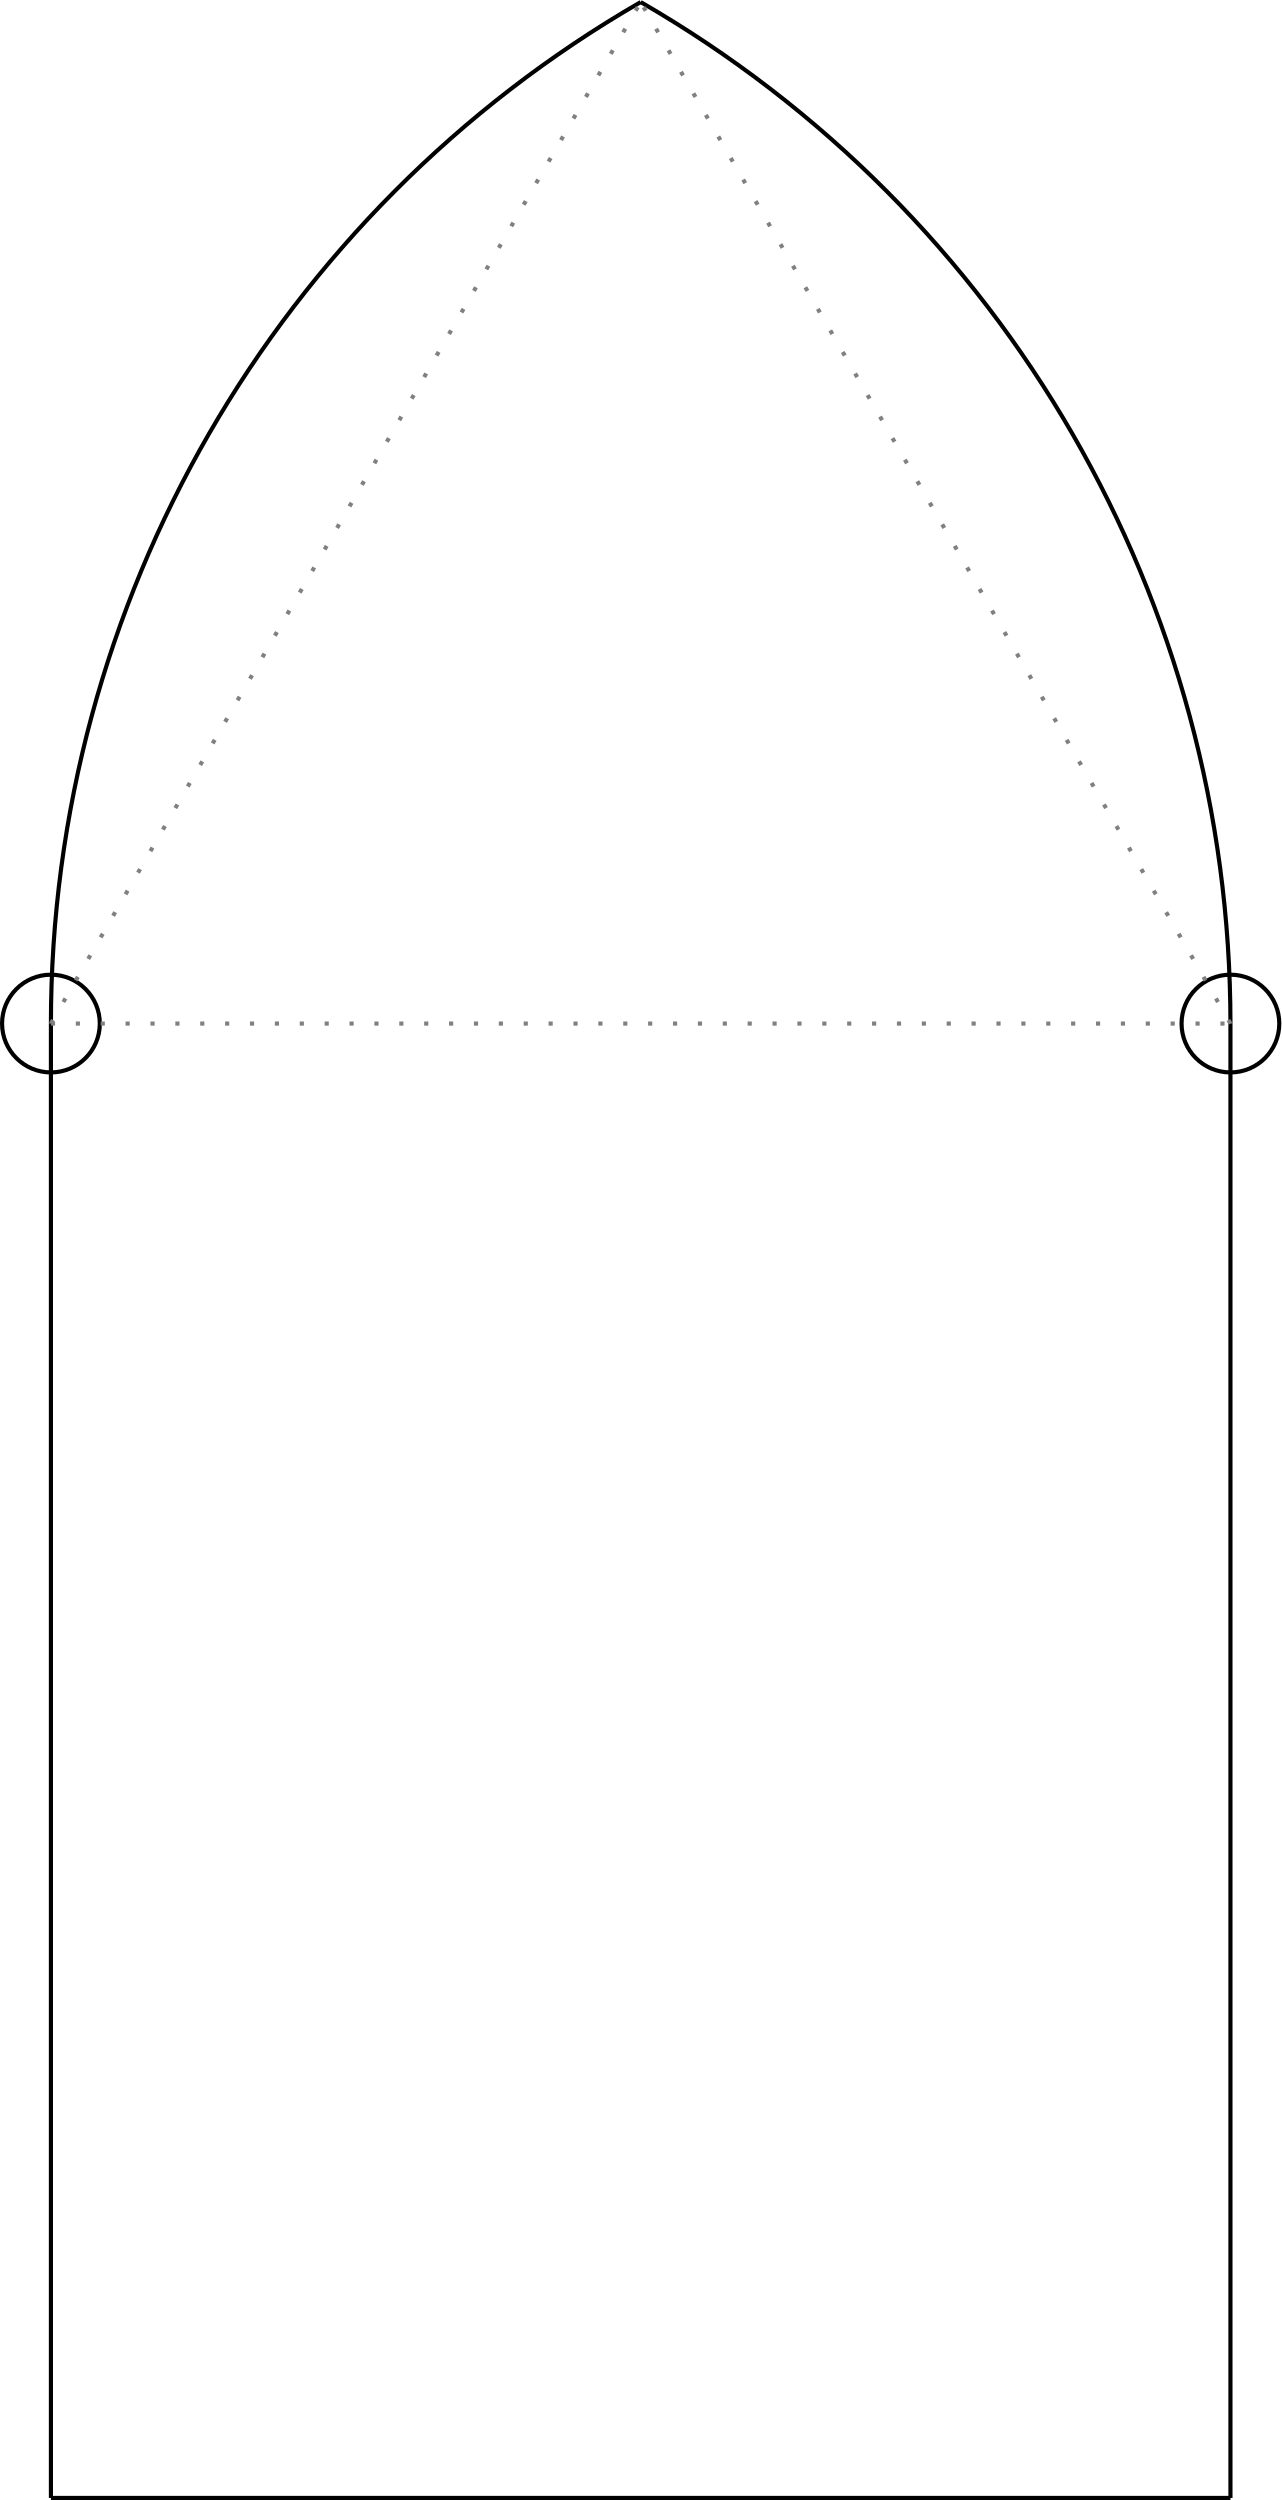
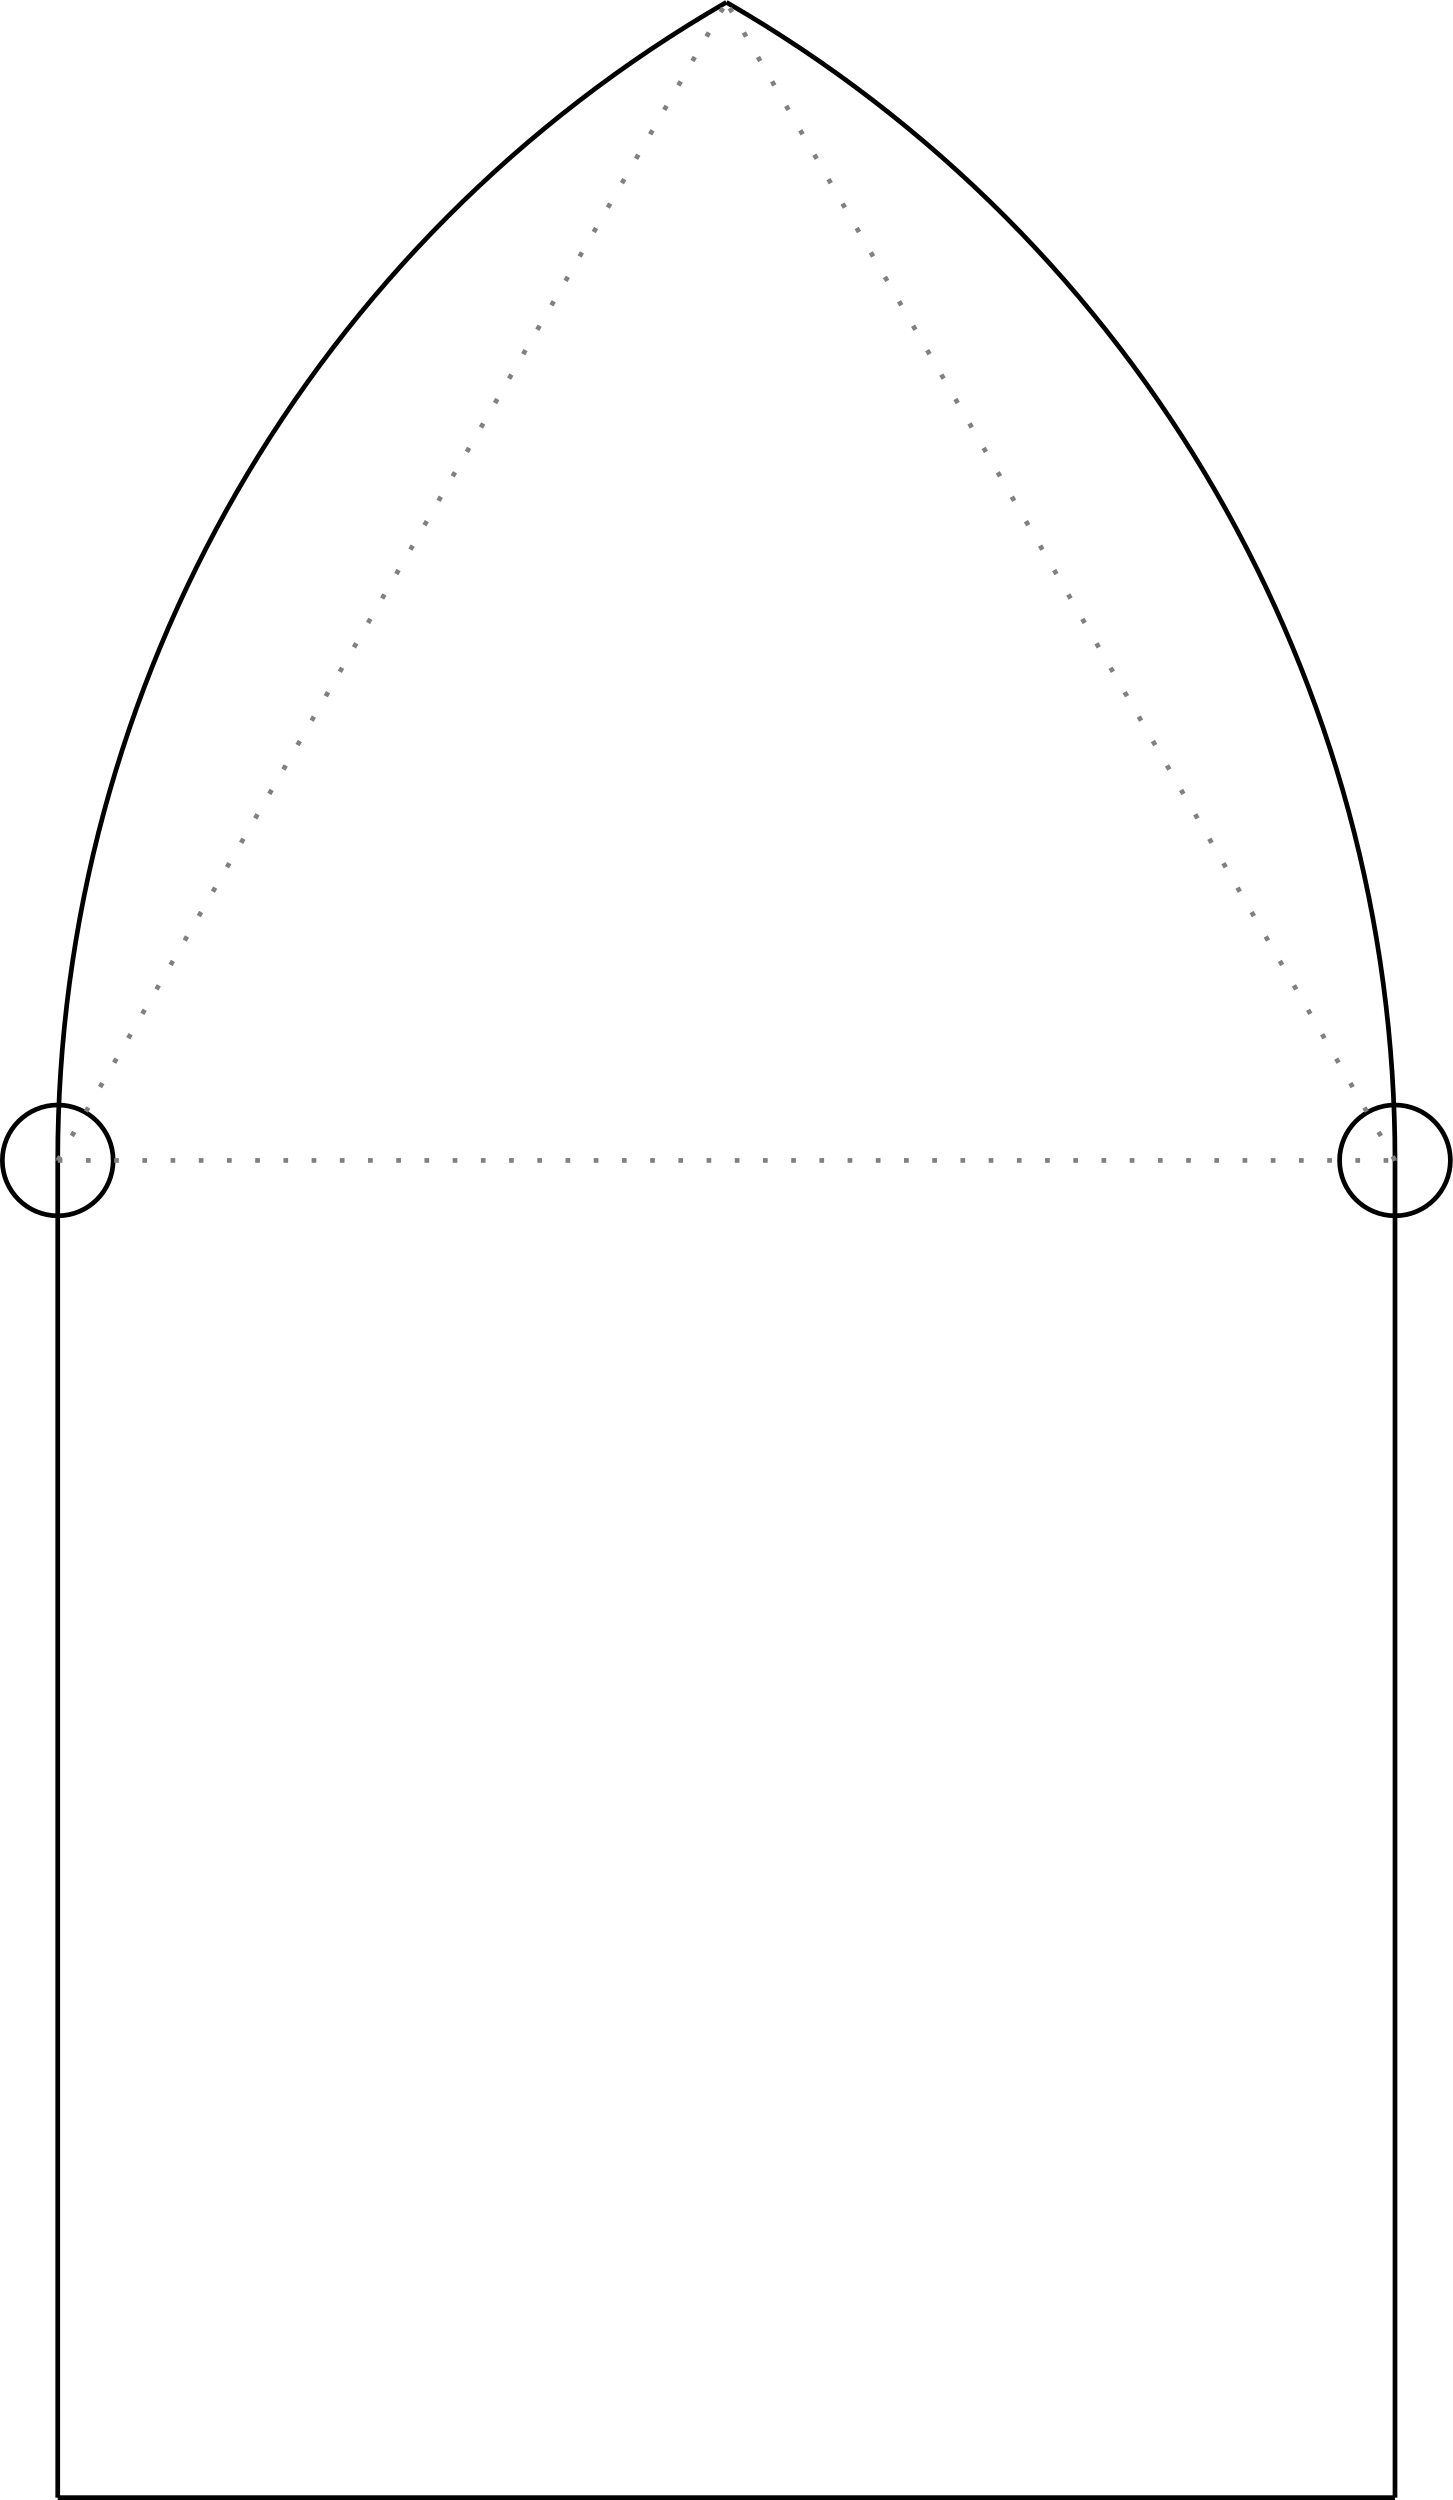
- <svg xmlns="http://www.w3.org/2000/svg" width="123.18pt" height="240.33pt" viewBox="0 0 123.18 240.33">
+ <svg xmlns="http://www.w3.org/2000/svg" width="123.18pt" height="211.98pt" viewBox="0 0 123.18 211.98">
  <defs>
    <clipPath id="clip-0">
-       <path clip-rule="nonzero" d="M 4 239 L 119 239 L 119 240.328 L 4 240.328 Z M 4 239 " />
+       <path clip-rule="nonzero" d="M 4 211 L 119 211 L 119 211.98 L 4 211.98 Z M 4 211 " />
    </clipPath>
    <clipPath id="clip-1">
-       <path clip-rule="nonzero" d="M 4 98 L 6 98 L 6 240.328 L 4 240.328 Z M 4 98 " />
+       <path clip-rule="nonzero" d="M 4 98 L 6 98 L 6 211.98 L 4 211.98 Z M 4 98 " />
    </clipPath>
    <clipPath id="clip-2">
-       <path clip-rule="nonzero" d="M 118 98 L 119 98 L 119 240.328 L 118 240.328 Z M 118 98 " />
+       <path clip-rule="nonzero" d="M 118 98 L 119 98 L 119 211.98 L 118 211.98 Z M 118 98 " />
    </clipPath>
    <clipPath id="clip-3">
      <path clip-rule="nonzero" d="M 107 88 L 123.18 88 L 123.18 109 L 107 109 Z M 107 88 " />
    </clipPath>
    <clipPath id="clip-4">
      <path clip-rule="nonzero" d="M 55 0 L 123.18 0 L 123.18 105 L 55 105 Z M 55 0 " />
    </clipPath>
    <clipPath id="clip-5">
      <path clip-rule="nonzero" d="M 55 0 L 123.18 0 L 123.18 105 L 55 105 Z M 55 0 " />
    </clipPath>
  </defs>
  <g clip-path="url(#clip-0)">
-     <path fill="none" stroke-width="0.399" stroke-linecap="butt" stroke-linejoin="miter" stroke="rgb(0%, 0%, 0%)" stroke-opacity="1" stroke-miterlimit="10" d="M -0.001 -0.002 L 113.389 -0.002 " transform="matrix(1, 0, 0, -1, 4.896, 240.131)" />
+     <path fill="none" stroke-width="0.399" stroke-linecap="butt" stroke-linejoin="miter" stroke="rgb(0%, 0%, 0%)" stroke-opacity="1" stroke-miterlimit="10" d="M -0.001 -0.001 L 113.389 -0.001 " transform="matrix(1, 0, 0, -1, 4.896, 211.78)" />
  </g>
  <g clip-path="url(#clip-1)">
-     <path fill="none" stroke-width="0.399" stroke-linecap="butt" stroke-linejoin="miter" stroke="rgb(0%, 0%, 0%)" stroke-opacity="1" stroke-miterlimit="10" d="M -0.001 -0.002 L -0.001 141.733 " transform="matrix(1, 0, 0, -1, 4.896, 240.131)" />
+     <path fill="none" stroke-width="0.399" stroke-linecap="butt" stroke-linejoin="miter" stroke="rgb(0%, 0%, 0%)" stroke-opacity="1" stroke-miterlimit="10" d="M -0.001 -0.001 L -0.001 113.385 " transform="matrix(1, 0, 0, -1, 4.896, 211.78)" />
  </g>
-   <path fill="none" stroke-width="0.399" stroke-linecap="butt" stroke-linejoin="miter" stroke="rgb(0%, 0%, 0%)" stroke-opacity="1" stroke-miterlimit="10" d="M 4.698 141.733 C 4.698 144.326 2.592 146.432 -0.001 146.432 C -2.595 146.432 -4.697 144.326 -4.697 141.733 C -4.697 139.139 -2.595 137.037 -0.001 137.037 C 2.592 137.037 4.698 139.139 4.698 141.733 Z M 4.698 141.733 " transform="matrix(1, 0, 0, -1, 4.896, 240.131)" />
+   <path fill="none" stroke-width="0.399" stroke-linecap="butt" stroke-linejoin="miter" stroke="rgb(0%, 0%, 0%)" stroke-opacity="1" stroke-miterlimit="10" d="M 4.698 113.385 C 4.698 115.979 2.592 118.085 -0.001 118.085 C -2.595 118.085 -4.697 115.979 -4.697 113.385 C -4.697 110.792 -2.595 108.69 -0.001 108.69 C 2.592 108.69 4.698 110.792 4.698 113.385 Z M 4.698 113.385 " transform="matrix(1, 0, 0, -1, 4.896, 211.78)" />
  <g clip-path="url(#clip-2)">
-     <path fill="none" stroke-width="0.399" stroke-linecap="butt" stroke-linejoin="miter" stroke="rgb(0%, 0%, 0%)" stroke-opacity="1" stroke-miterlimit="10" d="M 113.389 -0.002 L 113.389 141.733 " transform="matrix(1, 0, 0, -1, 4.896, 240.131)" />
+     <path fill="none" stroke-width="0.399" stroke-linecap="butt" stroke-linejoin="miter" stroke="rgb(0%, 0%, 0%)" stroke-opacity="1" stroke-miterlimit="10" d="M 113.389 -0.001 L 113.389 113.385 " transform="matrix(1, 0, 0, -1, 4.896, 211.78)" />
  </g>
  <g clip-path="url(#clip-3)">
-     <path fill="none" stroke-width="0.399" stroke-linecap="butt" stroke-linejoin="miter" stroke="rgb(0%, 0%, 0%)" stroke-opacity="1" stroke-miterlimit="10" d="M 118.084 141.733 C 118.084 144.326 115.983 146.432 113.389 146.432 C 110.795 146.432 108.69 144.326 108.69 141.733 C 108.69 139.139 110.795 137.037 113.389 137.037 C 115.983 137.037 118.084 139.139 118.084 141.733 Z M 118.084 141.733 " transform="matrix(1, 0, 0, -1, 4.896, 240.131)" />
+     <path fill="none" stroke-width="0.399" stroke-linecap="butt" stroke-linejoin="miter" stroke="rgb(0%, 0%, 0%)" stroke-opacity="1" stroke-miterlimit="10" d="M 118.084 113.385 C 118.084 115.979 115.983 118.085 113.389 118.085 C 110.795 118.085 108.69 115.979 108.69 113.385 C 108.69 110.792 110.795 108.69 113.389 108.69 C 115.983 108.69 118.084 110.792 118.084 113.385 Z M 118.084 113.385 " transform="matrix(1, 0, 0, -1, 4.896, 211.78)" />
  </g>
-   <path fill="none" stroke-width="0.399" stroke-linecap="butt" stroke-linejoin="miter" stroke="rgb(50%, 50%, 50%)" stroke-opacity="1" stroke-dasharray="0.399 1.993" stroke-miterlimit="10" d="M -0.001 141.733 L 113.389 141.733 " transform="matrix(1, 0, 0, -1, 4.896, 240.131)" />
-   <path fill="none" stroke-width="0.399" stroke-linecap="butt" stroke-linejoin="miter" stroke="rgb(0%, 0%, 0%)" stroke-opacity="1" stroke-miterlimit="10" d="M -0.001 141.733 C -0.001 182.24 21.616 219.678 56.694 239.932 " transform="matrix(1, 0, 0, -1, 4.896, 240.131)" />
+   <path fill="none" stroke-width="0.399" stroke-linecap="butt" stroke-linejoin="miter" stroke="rgb(50%, 50%, 50%)" stroke-opacity="1" stroke-dasharray="0.399 1.993" stroke-miterlimit="10" d="M -0.001 113.385 L 113.389 113.385 " transform="matrix(1, 0, 0, -1, 4.896, 211.78)" />
+   <path fill="none" stroke-width="0.399" stroke-linecap="butt" stroke-linejoin="miter" stroke="rgb(0%, 0%, 0%)" stroke-opacity="1" stroke-miterlimit="10" d="M -0.001 113.385 C -0.001 153.893 21.616 191.331 56.694 211.585 " transform="matrix(1, 0, 0, -1, 4.896, 211.78)" />
  <g clip-path="url(#clip-4)">
-     <path fill="none" stroke-width="0.399" stroke-linecap="butt" stroke-linejoin="miter" stroke="rgb(0%, 0%, 0%)" stroke-opacity="1" stroke-miterlimit="10" d="M 113.389 141.733 C 113.389 182.24 91.772 219.678 56.694 239.932 " transform="matrix(1, 0, 0, -1, 4.896, 240.131)" />
+     <path fill="none" stroke-width="0.399" stroke-linecap="butt" stroke-linejoin="miter" stroke="rgb(0%, 0%, 0%)" stroke-opacity="1" stroke-miterlimit="10" d="M 113.389 113.385 C 113.389 153.893 91.772 191.331 56.694 211.585 " transform="matrix(1, 0, 0, -1, 4.896, 211.78)" />
  </g>
-   <path fill="none" stroke-width="0.399" stroke-linecap="butt" stroke-linejoin="miter" stroke="rgb(50%, 50%, 50%)" stroke-opacity="1" stroke-dasharray="0.399 1.993" stroke-miterlimit="10" d="M -0.001 141.733 L 56.694 239.932 " transform="matrix(1, 0, 0, -1, 4.896, 240.131)" />
+   <path fill="none" stroke-width="0.399" stroke-linecap="butt" stroke-linejoin="miter" stroke="rgb(50%, 50%, 50%)" stroke-opacity="1" stroke-dasharray="0.399 1.993" stroke-miterlimit="10" d="M -0.001 113.385 L 56.694 211.585 " transform="matrix(1, 0, 0, -1, 4.896, 211.78)" />
  <g clip-path="url(#clip-5)">
-     <path fill="none" stroke-width="0.399" stroke-linecap="butt" stroke-linejoin="miter" stroke="rgb(50%, 50%, 50%)" stroke-opacity="1" stroke-dasharray="0.399 1.993" stroke-miterlimit="10" d="M 113.389 141.733 L 56.694 239.932 " transform="matrix(1, 0, 0, -1, 4.896, 240.131)" />
+     <path fill="none" stroke-width="0.399" stroke-linecap="butt" stroke-linejoin="miter" stroke="rgb(50%, 50%, 50%)" stroke-opacity="1" stroke-dasharray="0.399 1.993" stroke-miterlimit="10" d="M 113.389 113.385 L 56.694 211.585 " transform="matrix(1, 0, 0, -1, 4.896, 211.78)" />
  </g>
</svg>
